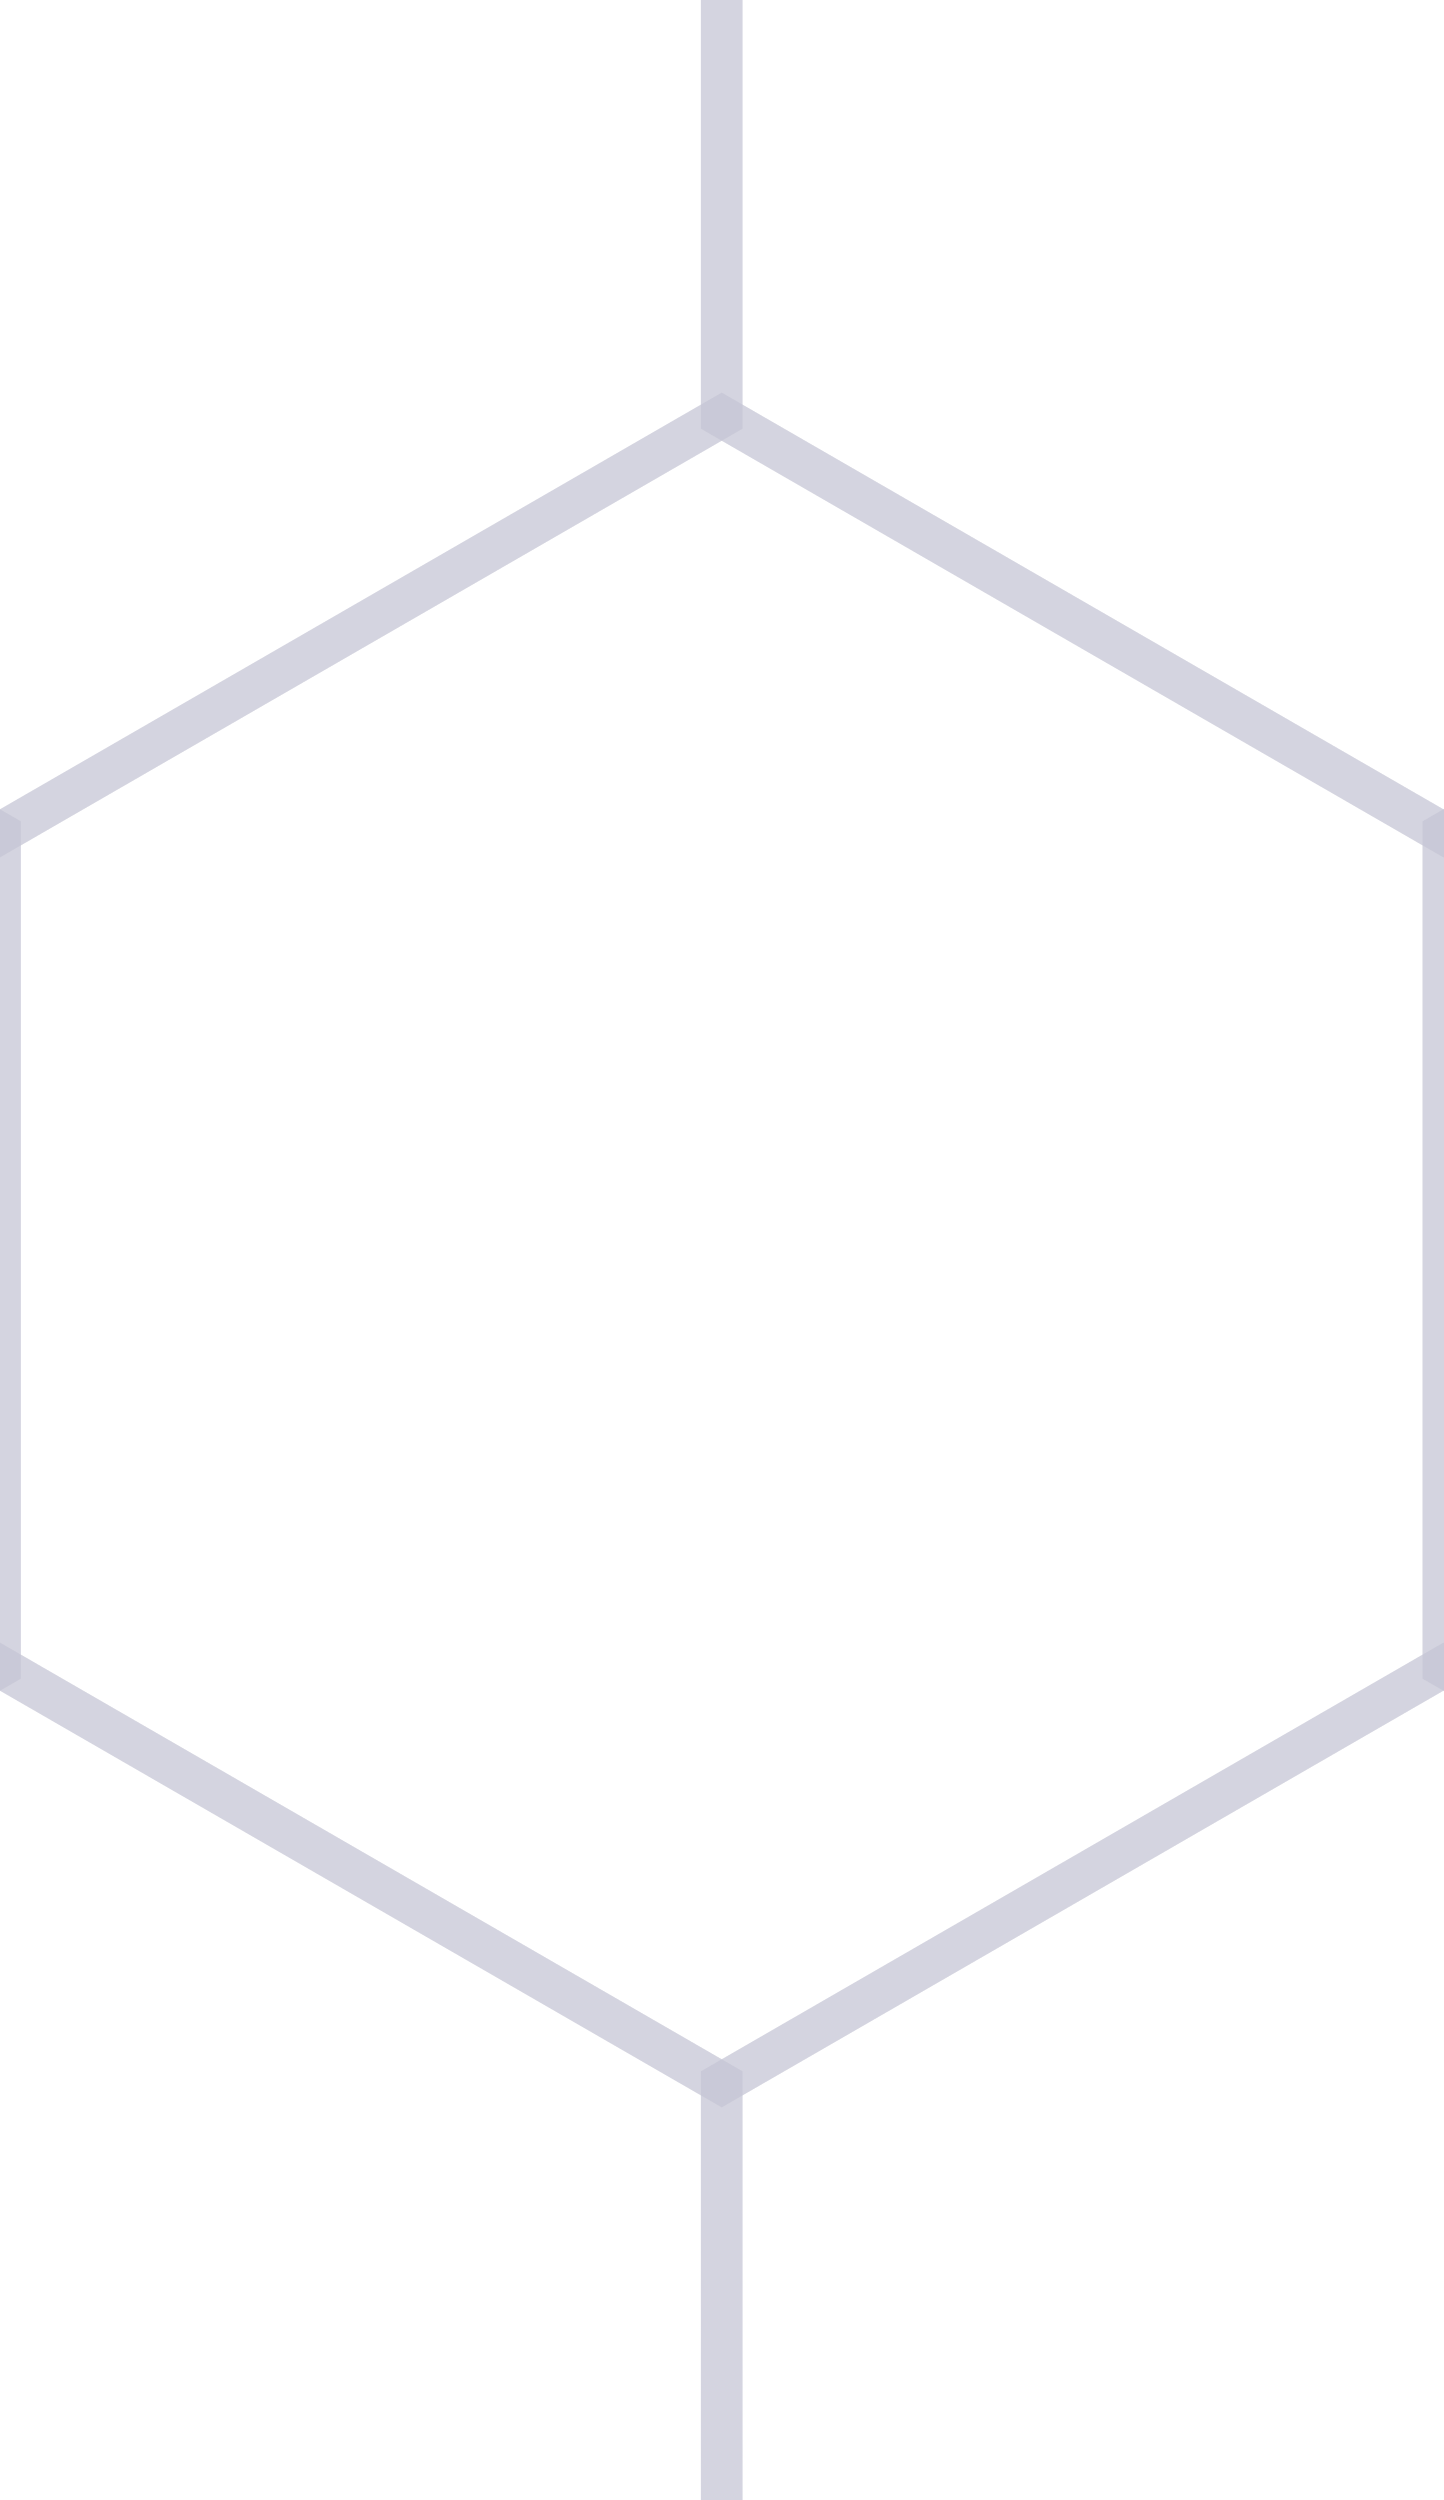
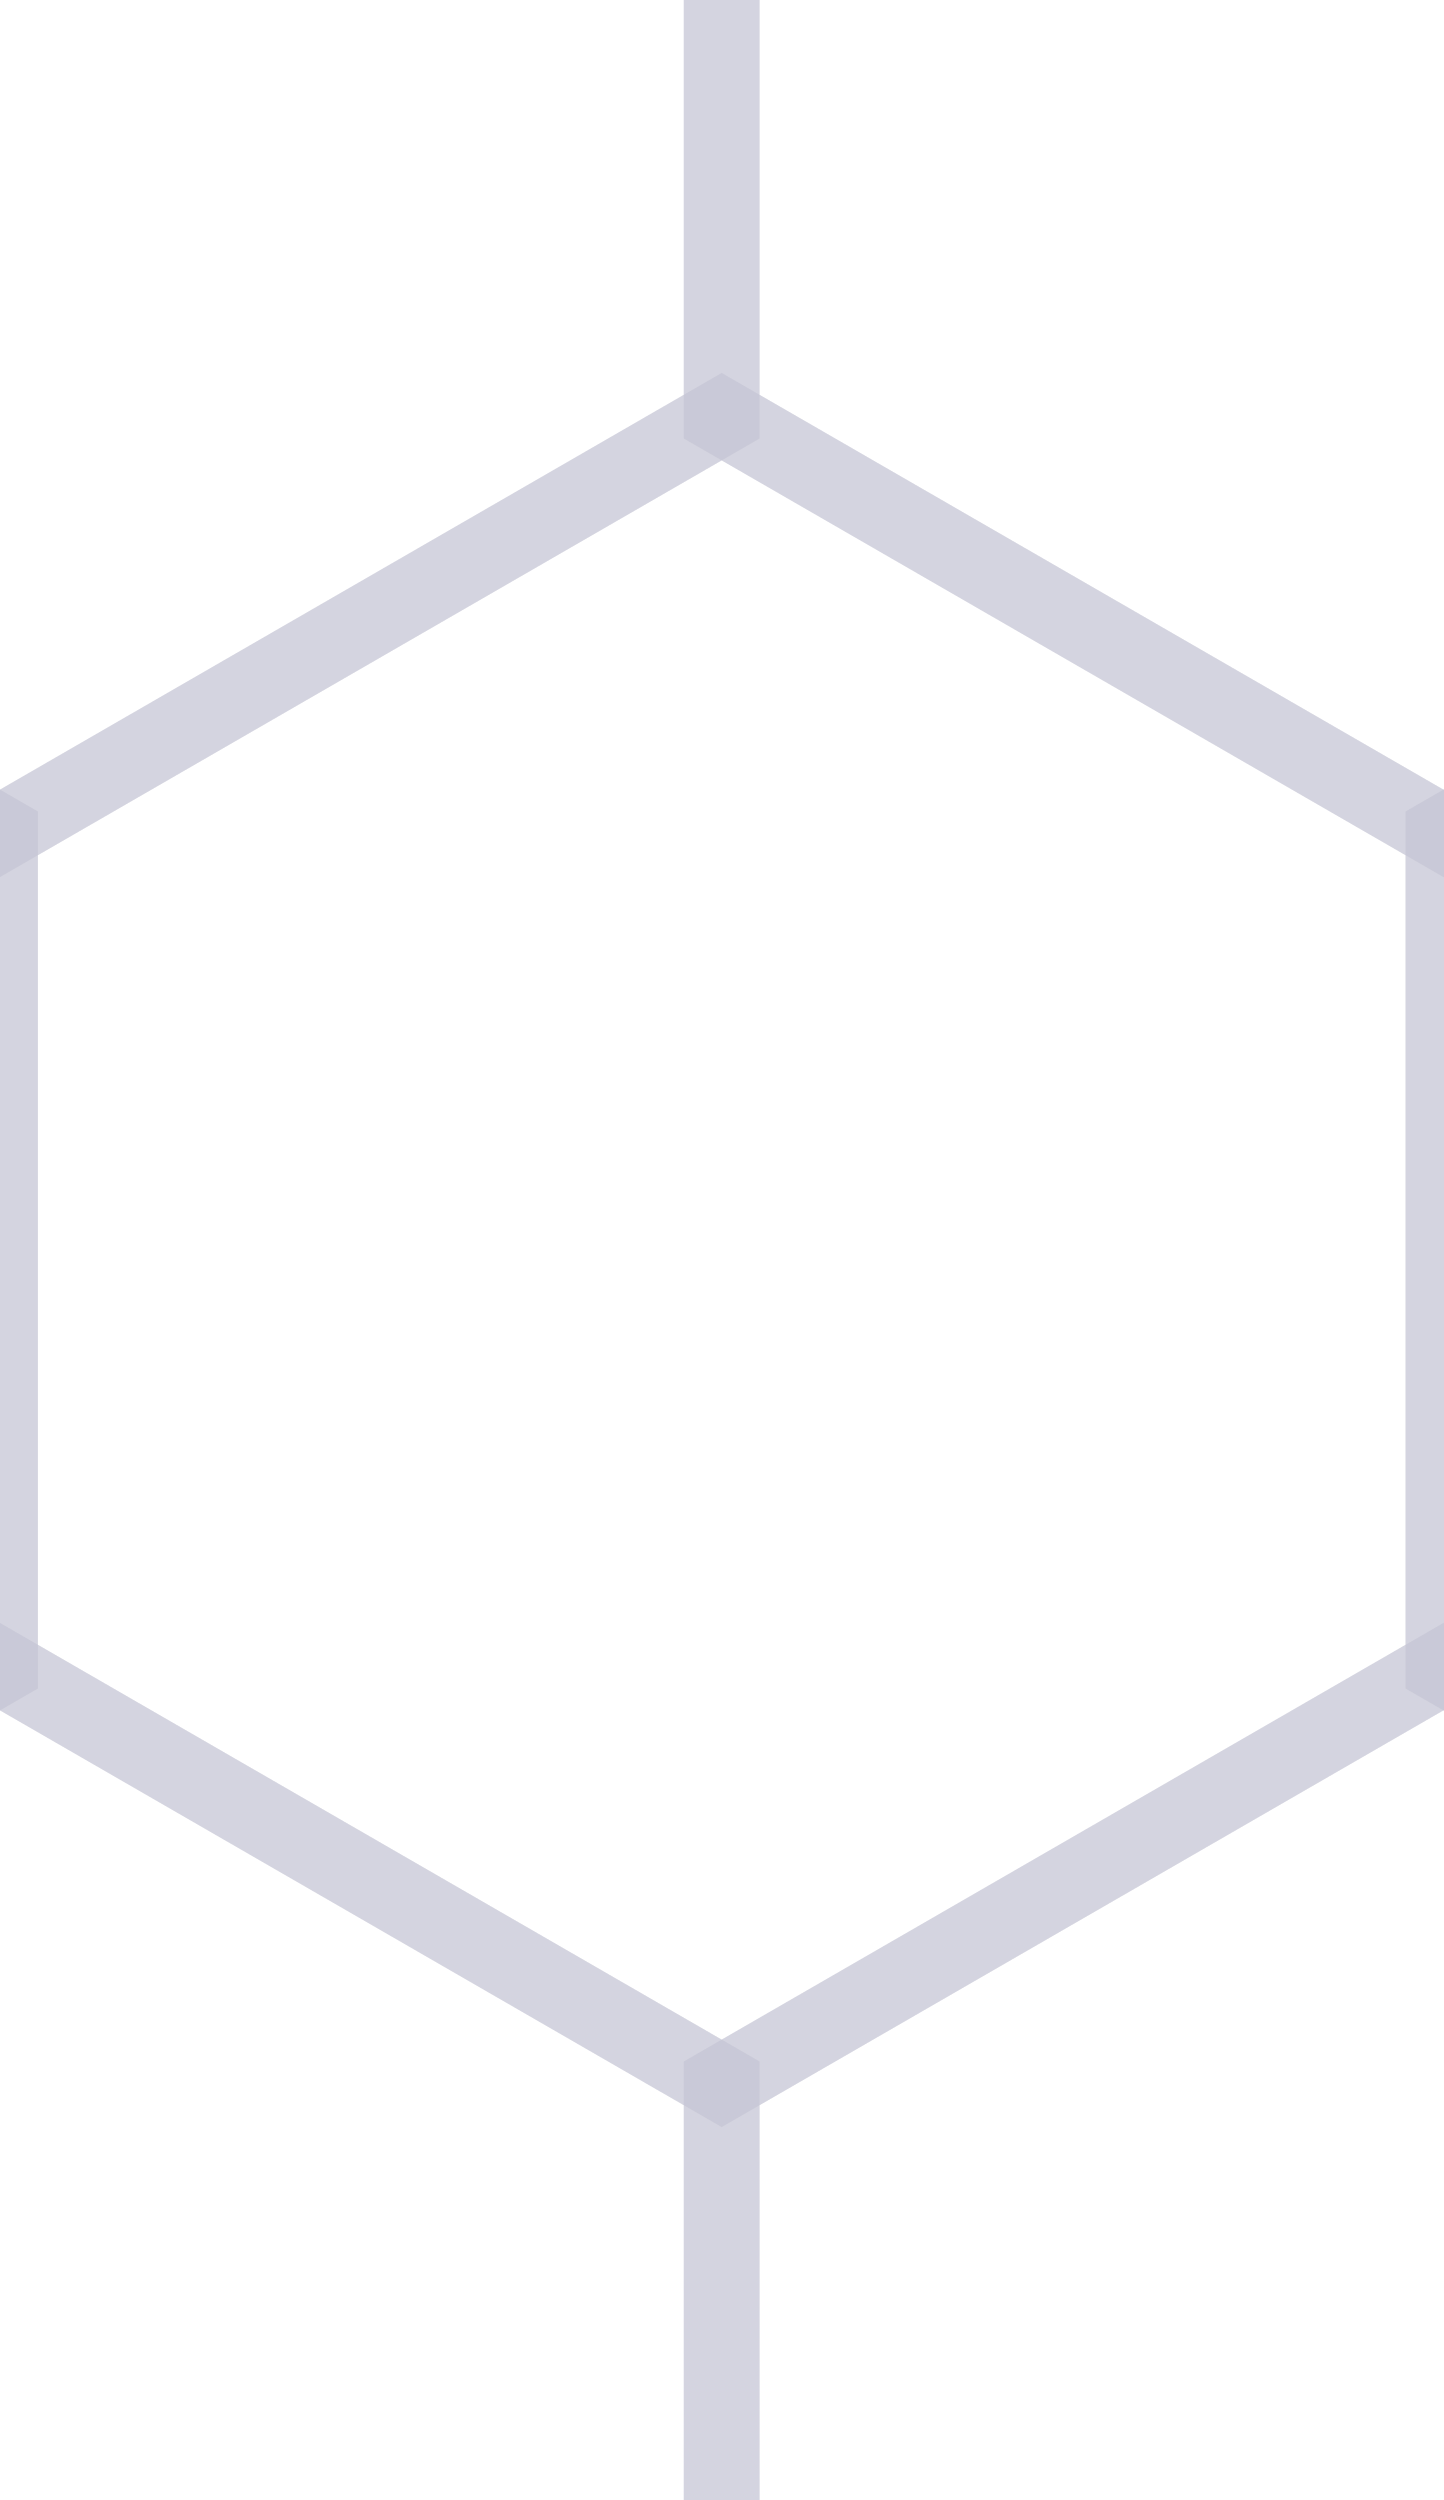
- <svg xmlns="http://www.w3.org/2000/svg" width="34.641" height="60.000" viewBox="0 0 34.641 60.000">
+ <svg xmlns="http://www.w3.org/2000/svg" width="19.053" height="33.000" viewBox="0 0 19.053 33.000">
  <g fill="none" stroke="#b6b6c8" stroke-opacity="0.35" stroke-width="1">
-     <polygon points="-17.321,-50.000 0.000,-40.000 0.000,-20.000 -17.321,-10.000 -34.641,-20.000 -34.641,-40.000" />
-     <polygon points="17.321,-50.000 34.641,-40.000 34.641,-20.000 17.321,-10.000 -0.000,-20.000 0.000,-40.000" />
-     <polygon points="51.962,-50.000 69.282,-40.000 69.282,-20.000 51.962,-10.000 34.641,-20.000 34.641,-40.000" />
-     <polygon points="-34.641,-20.000 -17.321,-10.000 -17.321,10.000 -34.641,20.000 -51.962,10.000 -51.962,-10.000" />
-     <polygon points="0.000,-20.000 17.321,-10.000 17.321,10.000 0.000,20.000 -17.321,10.000 -17.321,-10.000" />
-     <polygon points="34.641,-20.000 51.962,-10.000 51.962,10.000 34.641,20.000 17.321,10.000 17.321,-10.000" />
-     <polygon points="69.282,-20.000 86.603,-10.000 86.603,10.000 69.282,20.000 51.962,10.000 51.962,-10.000" />
-     <polygon points="-17.321,10.000 0.000,20.000 0.000,40.000 -17.321,50.000 -34.641,40.000 -34.641,20.000" />
-     <polygon points="17.321,10.000 34.641,20.000 34.641,40.000 17.321,50.000 -0.000,40.000 0.000,20.000" />
-     <polygon points="51.962,10.000 69.282,20.000 69.282,40.000 51.962,50.000 34.641,40.000 34.641,20.000" />
-     <polygon points="-34.641,40.000 -17.321,50.000 -17.321,70.000 -34.641,80.000 -51.962,70.000 -51.962,50.000" />
-     <polygon points="0.000,40.000 17.321,50.000 17.321,70.000 0.000,80.000 -17.321,70.000 -17.321,50.000" />
-     <polygon points="34.641,40.000 51.962,50.000 51.962,70.000 34.641,80.000 17.321,70.000 17.321,50.000" />
-     <polygon points="69.282,40.000 86.603,50.000 86.603,70.000 69.282,80.000 51.962,70.000 51.962,50.000" />
-     <polygon points="-17.321,70.000 0.000,80.000 0.000,100.000 -17.321,110.000 -34.641,100.000 -34.641,80.000" />
-     <polygon points="17.321,70.000 34.641,80.000 34.641,100.000 17.321,110.000 -0.000,100.000 0.000,80.000" />
-     <polygon points="51.962,70.000 69.282,80.000 69.282,100.000 51.962,110.000 34.641,100.000 34.641,80.000" />
+     <polygon points="-9.526,-27.500 0.000,-22.000 0.000,-11.000 -9.526,-5.500 -19.053,-11.000 -19.053,-22.000" />
+     <polygon points="9.526,-27.500 19.053,-22.000 19.053,-11.000 9.526,-5.500 -0.000,-11.000 0.000,-22.000" />
+     <polygon points="28.579,-27.500 38.105,-22.000 38.105,-11.000 28.579,-5.500 19.053,-11.000 19.053,-22.000" />
+     <polygon points="-19.053,-11.000 -9.526,-5.500 -9.526,5.500 -19.053,11.000 -28.579,5.500 -28.579,-5.500" />
+     <polygon points="0.000,-11.000 9.526,-5.500 9.526,5.500 0.000,11.000 -9.526,5.500 -9.526,-5.500" />
+     <polygon points="19.053,-11.000 28.579,-5.500 28.579,5.500 19.053,11.000 9.526,5.500 9.526,-5.500" />
+     <polygon points="38.105,-11.000 47.631,-5.500 47.631,5.500 38.105,11.000 28.579,5.500 28.579,-5.500" />
+     <polygon points="-9.526,5.500 0.000,11.000 0.000,22.000 -9.526,27.500 -19.053,22.000 -19.053,11.000" />
+     <polygon points="9.526,5.500 19.053,11.000 19.053,22.000 9.526,27.500 -0.000,22.000 0.000,11.000" />
+     <polygon points="28.579,5.500 38.105,11.000 38.105,22.000 28.579,27.500 19.053,22.000 19.053,11.000" />
+     <polygon points="-19.053,22.000 -9.526,27.500 -9.526,38.500 -19.053,44.000 -28.579,38.500 -28.579,27.500" />
+     <polygon points="0.000,22.000 9.526,27.500 9.526,38.500 0.000,44.000 -9.526,38.500 -9.526,27.500" />
+     <polygon points="19.053,22.000 28.579,27.500 28.579,38.500 19.053,44.000 9.526,38.500 9.526,27.500" />
+     <polygon points="38.105,22.000 47.631,27.500 47.631,38.500 38.105,44.000 28.579,38.500 28.579,27.500" />
+     <polygon points="-9.526,38.500 0.000,44.000 0.000,55.000 -9.526,60.500 -19.053,55.000 -19.053,44.000" />
+     <polygon points="9.526,38.500 19.053,44.000 19.053,55.000 9.526,60.500 -0.000,55.000 0.000,44.000" />
+     <polygon points="28.579,38.500 38.105,44.000 38.105,55.000 28.579,60.500 19.053,55.000 19.053,44.000" />
  </g>
</svg>
